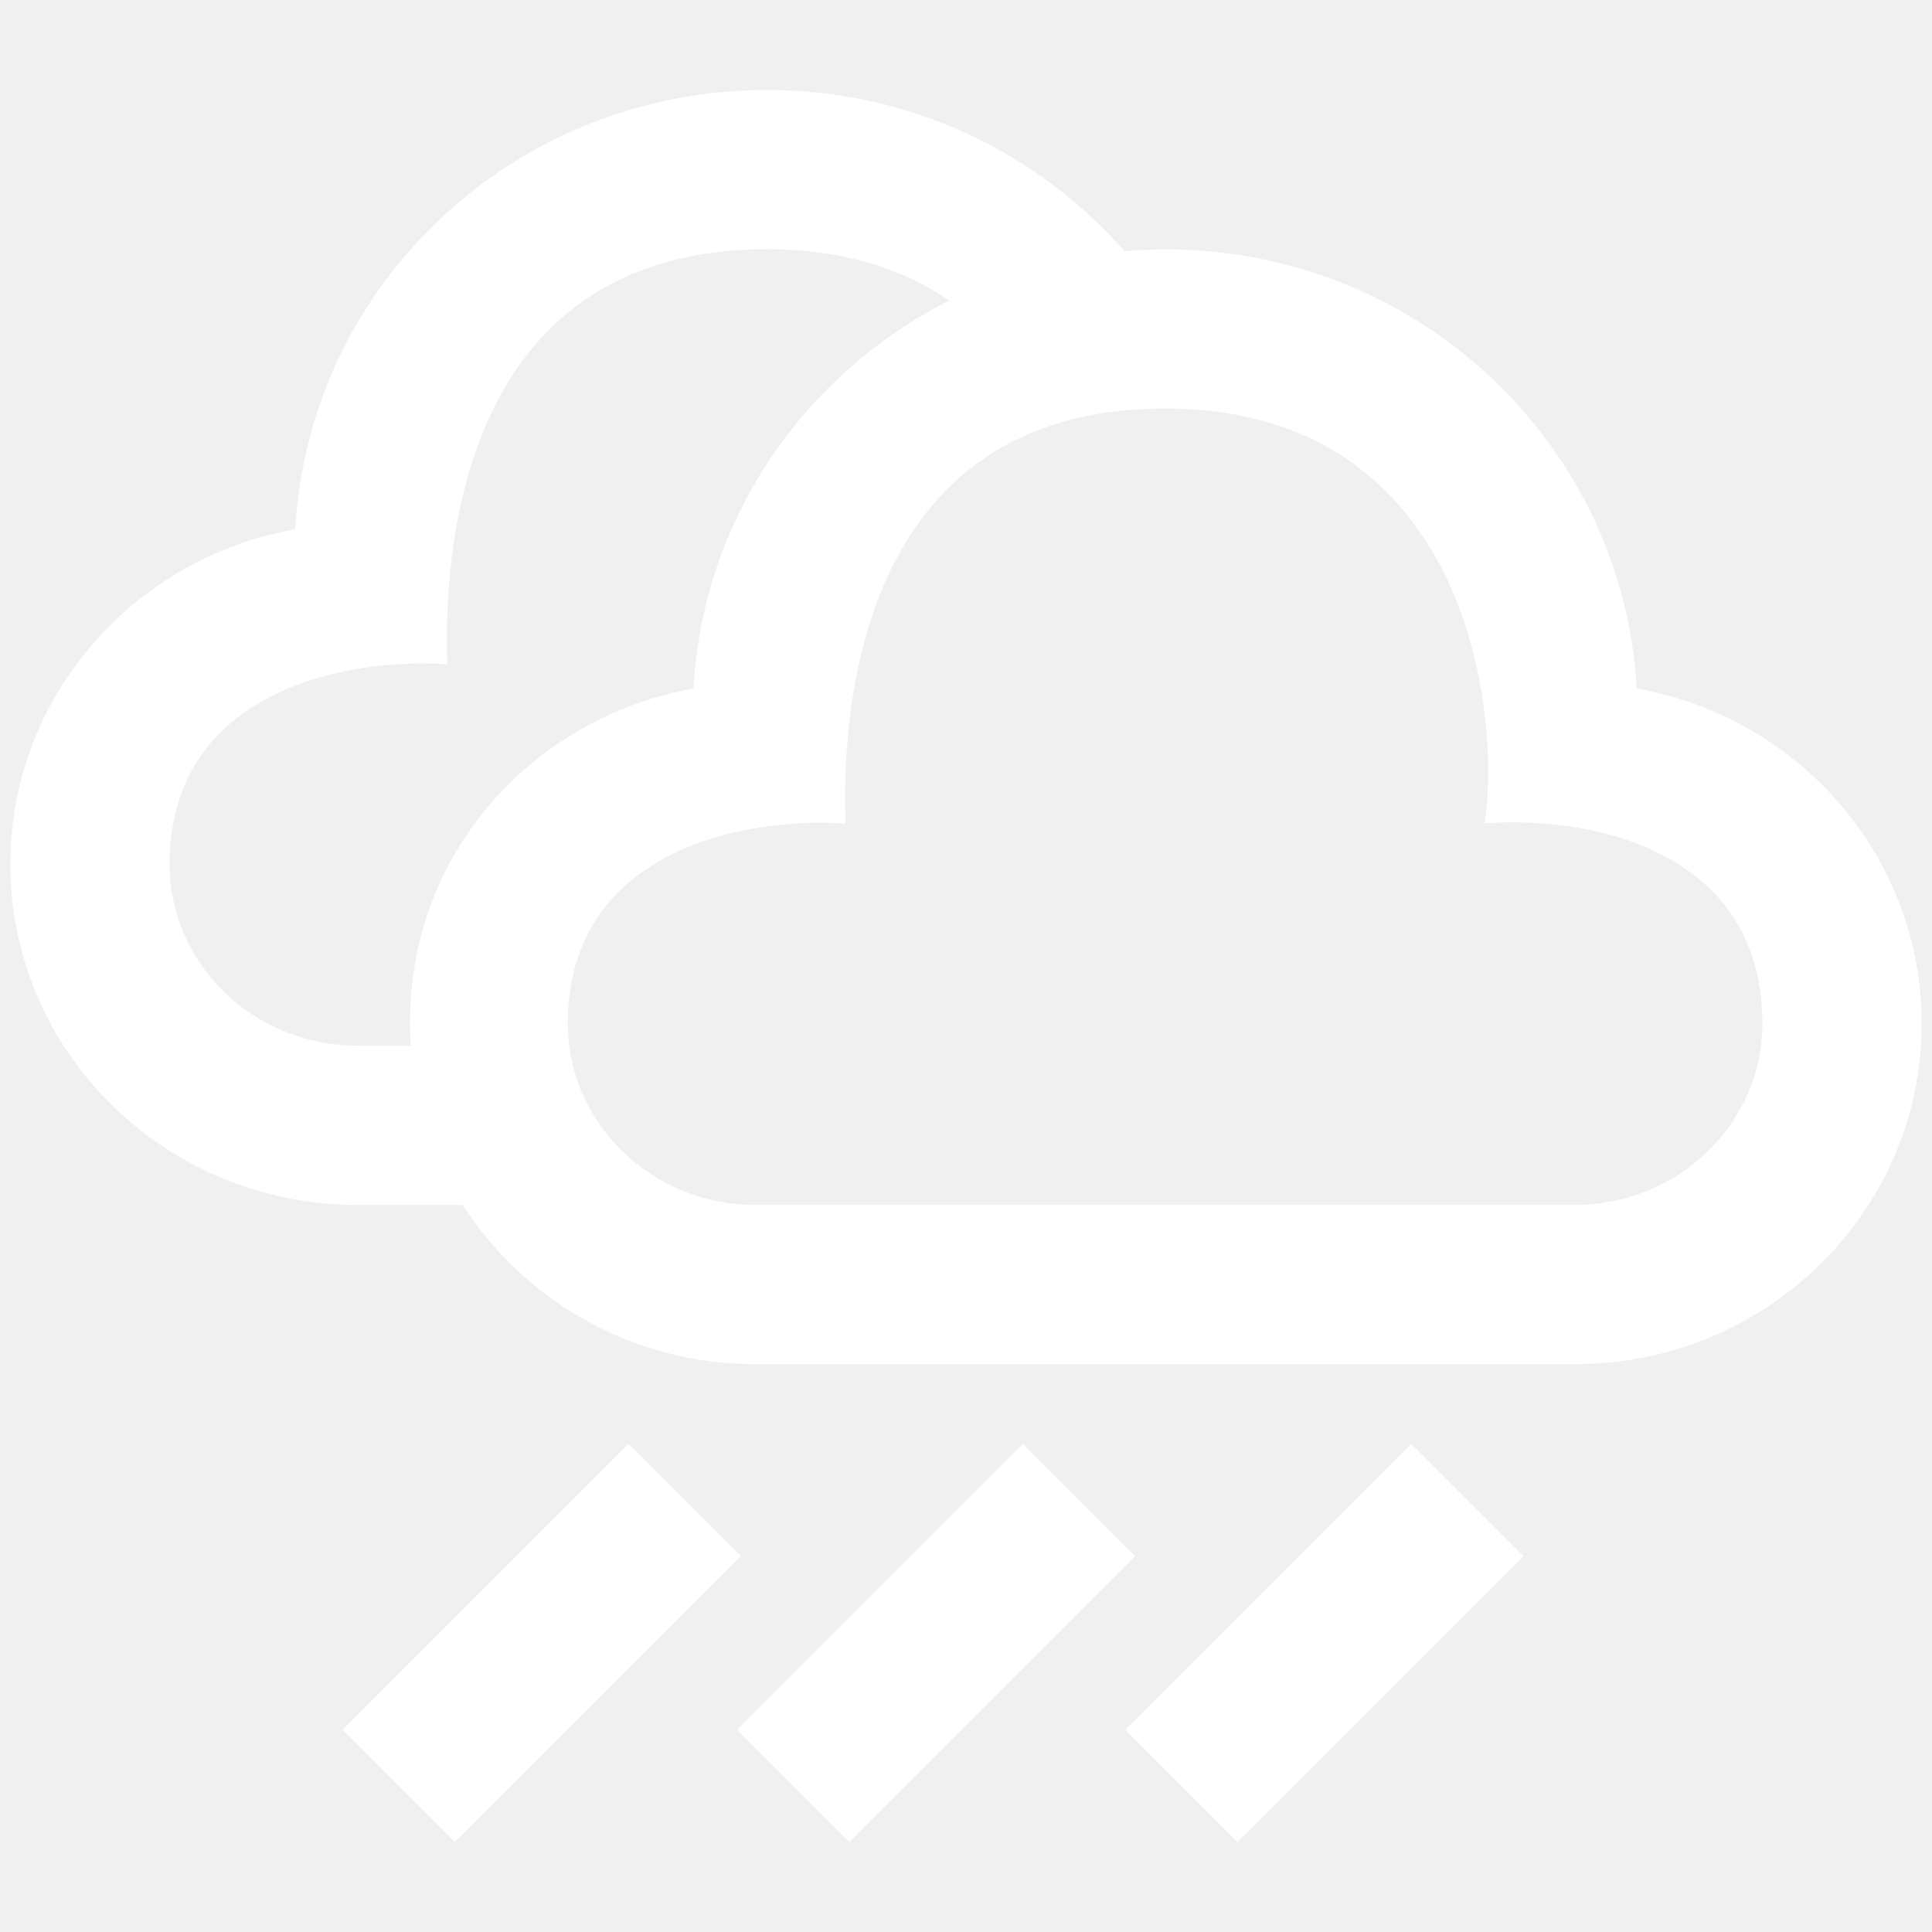
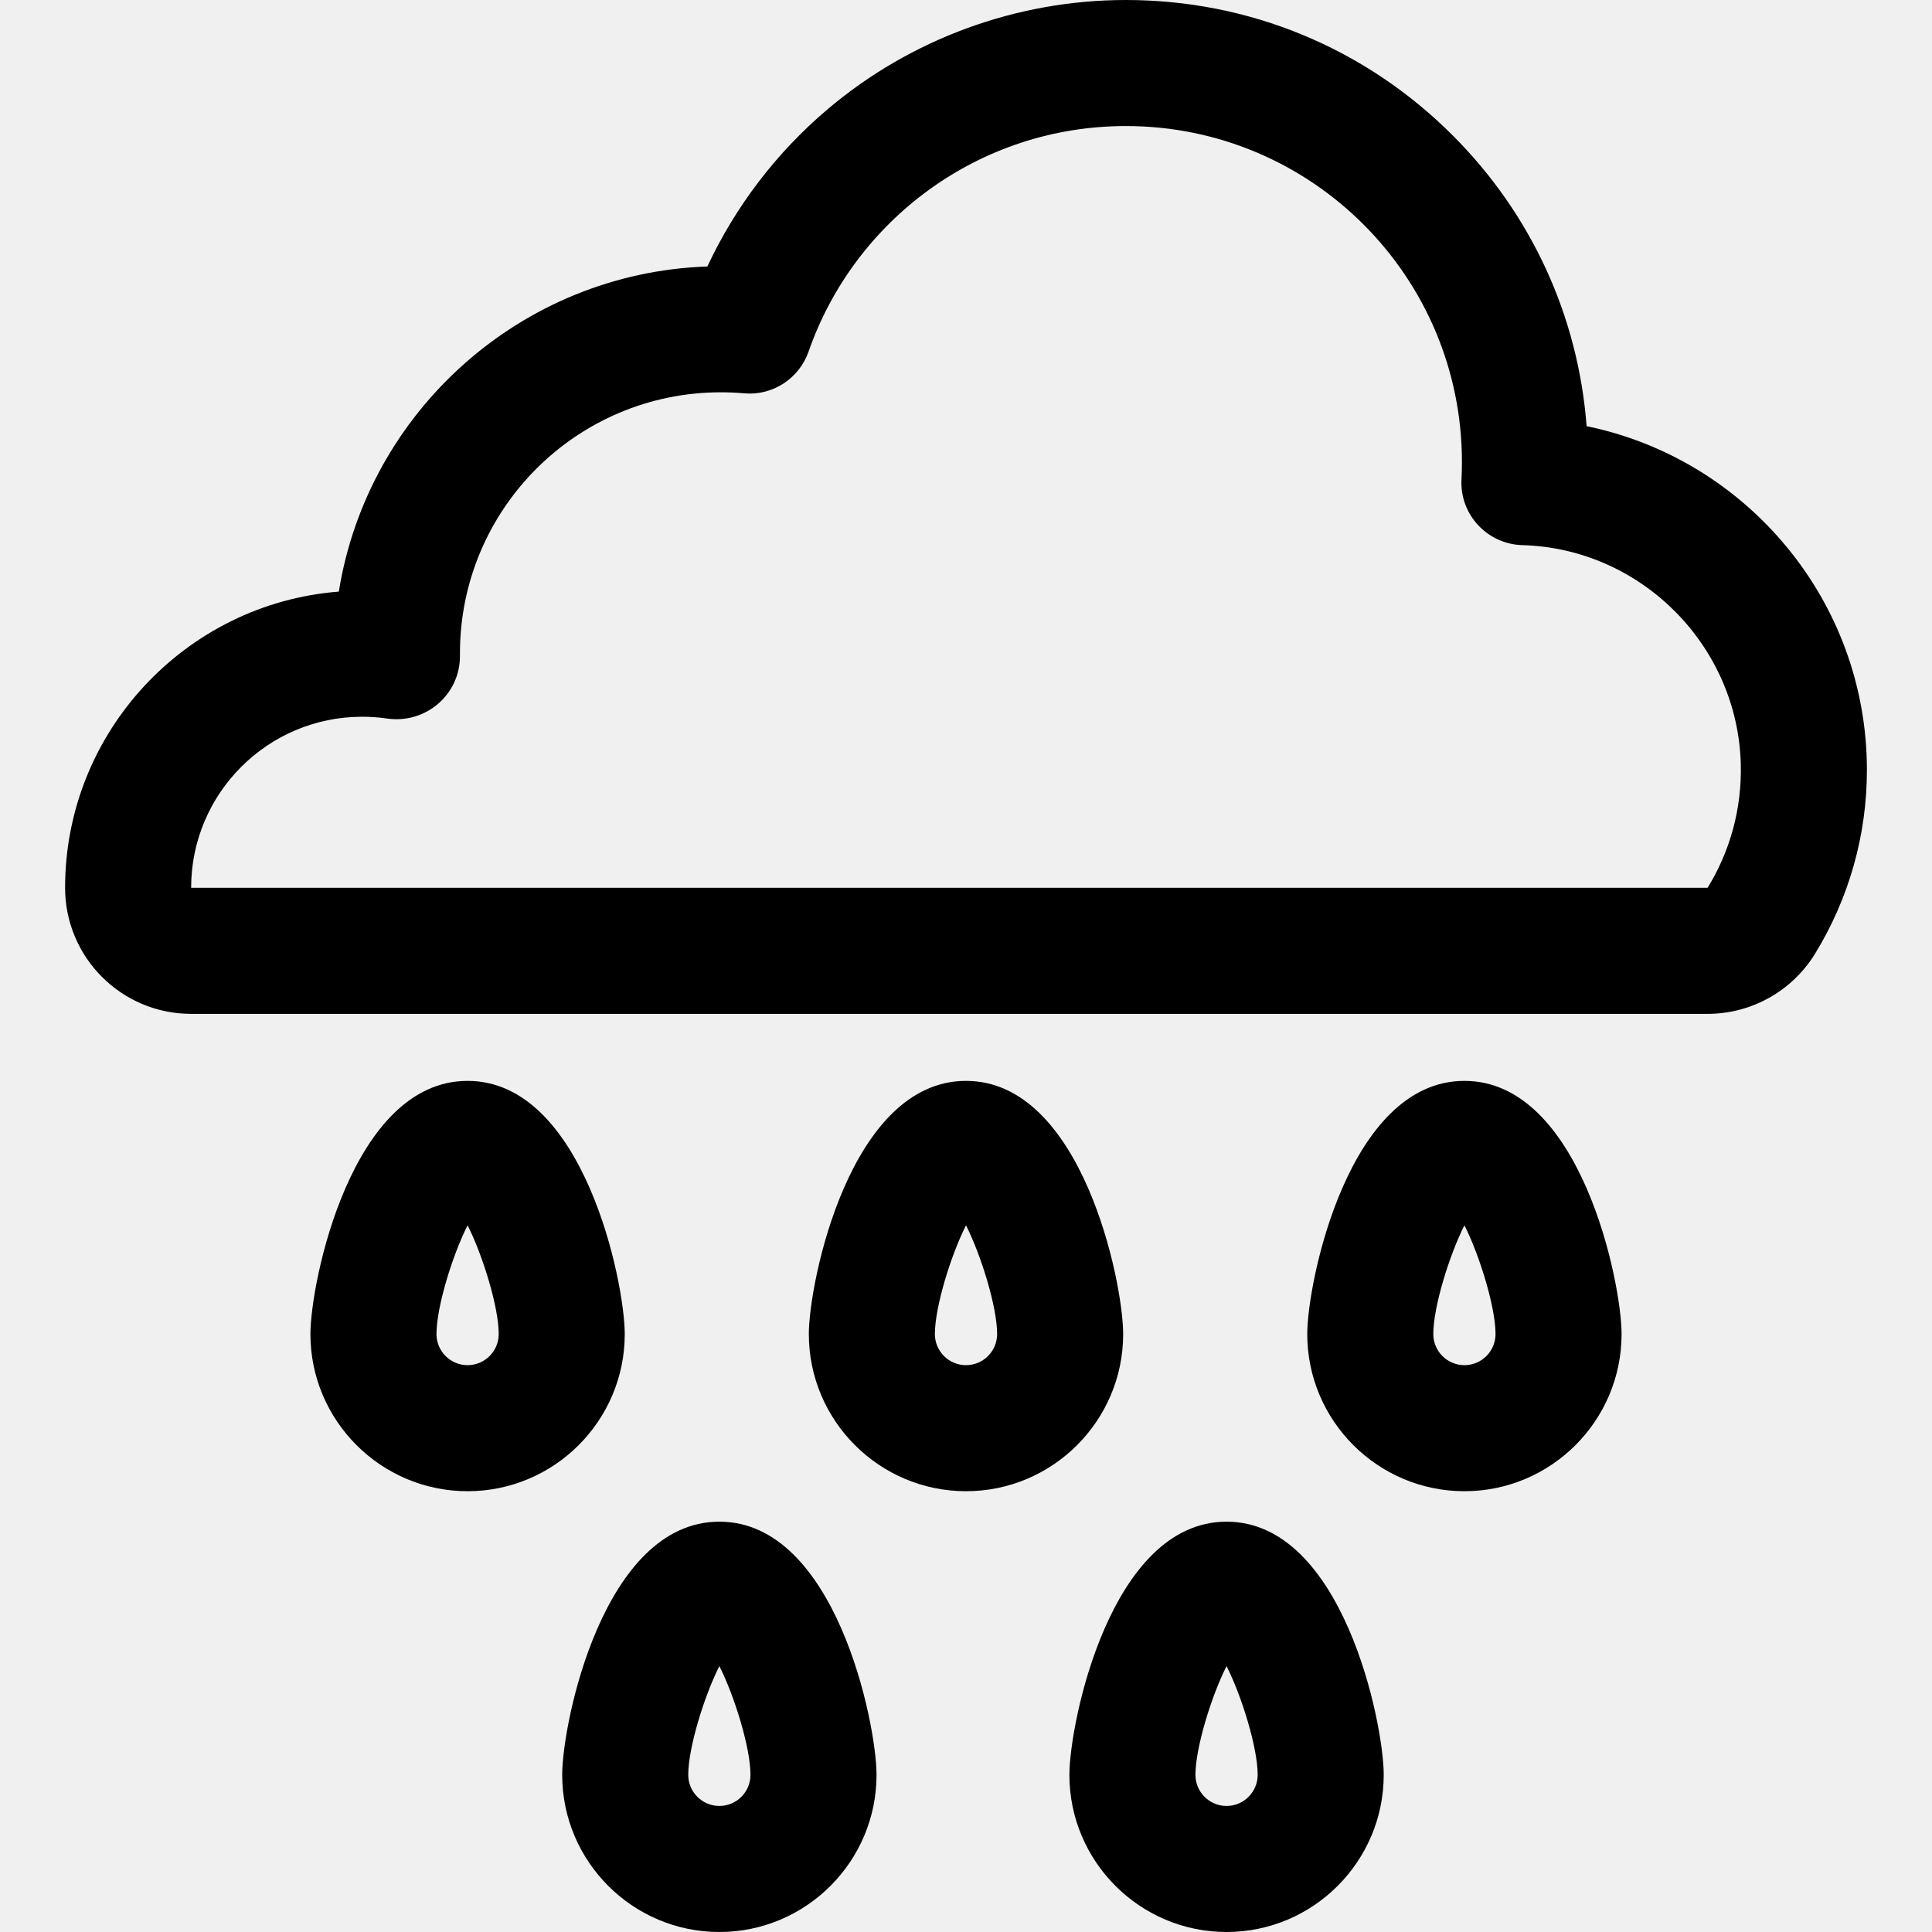
- <svg xmlns="http://www.w3.org/2000/svg" width="114" height="114" viewBox="0 0 114 114" fill="none">
-   <g clip-path="url(#clip0)">
-     <path d="M96.577 40.628C95.741 25.435 82.334 13.476 66.352 14.82C61.243 8.997 53.696 5.308 45.252 5.308C30.346 5.308 18.212 16.788 17.423 31.229C7.869 32.916 0.609 41.121 0.609 50.994C0.609 62.094 9.768 71.098 21.07 71.098H27.301C30.924 76.727 37.282 80.496 44.566 80.496H92.926C104.232 80.496 113.391 71.493 113.391 60.393C113.391 50.52 106.131 42.315 96.577 40.628ZM24.232 61.699H21.07C14.975 61.699 10.008 56.897 10.008 50.994C10.008 41.041 19.895 38.79 26.398 39.19C26.163 32.818 27.042 14.707 45.252 14.707C49.796 14.707 53.306 15.882 56.013 17.733C47.446 22.066 41.464 30.637 40.919 40.628C31.417 42.31 23.546 50.623 24.232 61.699ZM92.926 71.098H44.566C38.471 71.098 33.504 66.295 33.504 60.393C33.504 50.44 43.391 48.189 49.895 48.588C49.66 42.216 50.538 24.105 68.748 24.105C86.469 24.105 88.621 41.826 87.602 48.584C94.693 48.09 103.992 50.637 103.992 60.393C103.992 66.295 99.025 71.098 92.926 71.098ZM26.84 108.692L20.214 102.066L37.085 85.195L43.711 91.821L26.84 108.692ZM66.986 91.821L60.36 85.195L43.49 102.066L50.116 108.692L66.986 91.821ZM89.895 91.821L83.269 85.195L66.398 102.066L73.024 108.692L89.895 91.821Z" fill="white" />
+ <svg xmlns="http://www.w3.org/2000/svg" version="1.1" id="Capa_1" x="0px" y="0px" viewBox="0 0 459.828 459.828" style="enable-background:new 0 0 459.828 459.828;" xml:space="preserve">
+   <g>
+     <path d="M377.624,101.429c-1.997-26.156-13.142-50.473-31.886-69.218C324.966,11.439,297.348,0,267.972,0   c-25.993,0-51.219,9.243-71.029,26.026c-12.184,10.322-21.91,23.13-28.589,37.399c-44.351,1.533-80.835,34.573-87.714,77.381   c-36.401,2.848-65.148,33.379-65.148,70.499c0,16.568,13.431,30,30,30h360.925c10.416,0,20.087-5.403,25.547-14.273   c8.095-13.149,12.373-28.28,12.373-43.756C444.337,142.973,415.65,109.242,377.624,101.429z M406.416,211.305H45.491   c0-22.486,18.229-40.715,40.715-40.715c1.999,0,3.964,0.144,5.885,0.422c9.232,1.337,17.461-5.683,17.383-15.011   c-0.001-0.175-0.002-0.35-0.002-0.525c0-34.3,27.806-62.106,62.106-62.106c1.865,0,3.71,0.083,5.533,0.246   c6.782,0.606,13.102-3.529,15.341-9.958C203.334,52.42,233.026,30,267.972,30c44.17,0,79.977,35.807,79.977,79.977   c0,1.396-0.036,2.784-0.108,4.162c-0.434,8.327,6.146,15.373,14.482,15.607c0.394,0.011,0.788,0.026,1.184,0.046   c27.741,1.376,50.067,24.252,50.81,52.017C414.607,192.639,411.674,202.765,406.416,211.305z" />
+     <path d="M171.212,362.167c-27.644,0-37.407,47.99-37.407,60.254c0,20.626,16.781,37.407,37.407,37.407s37.407-16.781,37.407-37.407   C208.619,410.157,198.855,362.167,171.212,362.167z M171.212,429.828c-4.084,0-7.407-3.323-7.407-7.407   c0-6.377,3.744-18.607,7.407-25.885c3.663,7.277,7.407,19.508,7.407,25.885C178.619,426.504,175.296,429.828,171.212,429.828z" />
+     <path d="M291.928,362.167c-27.643,0-37.406,47.99-37.406,60.254c0,20.626,16.78,37.407,37.406,37.407s37.407-16.781,37.407-37.407   C329.336,410.157,319.572,362.167,291.928,362.167z M291.928,429.828c-4.084,0-7.406-3.323-7.406-7.407   c0-6.377,3.743-18.606,7.406-25.885c3.663,7.277,7.407,19.508,7.407,25.885C299.336,426.504,296.012,429.828,291.928,429.828z" />
+     <path d="M348.54,257.257c-27.644,0-37.407,47.99-37.407,60.255c0,20.626,16.781,37.406,37.407,37.406s37.406-16.78,37.406-37.406   C385.946,305.248,376.182,257.257,348.54,257.257z M348.54,324.918c-4.084,0-7.407-3.322-7.407-7.406   c0-6.377,3.744-18.607,7.407-25.886c3.663,7.278,7.406,19.509,7.406,25.886C355.946,321.596,352.624,324.918,348.54,324.918z" />
+     <path d="M148.695,317.512c0-12.265-9.764-60.255-37.406-60.255c-27.644,0-37.407,47.99-37.407,60.255   c0,20.626,16.781,37.406,37.407,37.406S148.695,338.138,148.695,317.512z M111.289,324.918c-4.084,0-7.407-3.322-7.407-7.406   c0-6.377,3.744-18.607,7.407-25.886c3.663,7.278,7.406,19.509,7.406,25.886C118.695,321.596,115.373,324.918,111.289,324.918z" />
+     <path d="M267.321,317.512c0-12.265-9.764-60.255-37.407-60.255s-37.407,47.99-37.407,60.255c0,20.626,16.781,37.406,37.407,37.406   S267.321,338.138,267.321,317.512z M229.914,324.918c-4.084,0-7.407-3.322-7.407-7.406c0-6.377,3.744-18.608,7.407-25.886   c3.663,7.277,7.407,19.509,7.407,25.886C237.321,321.596,233.998,324.918,229.914,324.918z" />
  </g>
-   <defs>
-     <clipPath id="clip0">
-       <rect width="112.782" height="112.782" fill="white" transform="translate(0.609009 0.609039)" />
-     </clipPath>
-   </defs>
+   <g>
+ </g>
+   <g>
+ </g>
+   <g>
+ </g>
+   <g>
+ </g>
+   <g>
+ </g>
+   <g>
+ </g>
+   <g>
+ </g>
+   <g>
+ </g>
+   <g>
+ </g>
+   <g>
+ </g>
+   <g>
+ </g>
+   <g>
+ </g>
+   <g>
+ </g>
+   <g>
+ </g>
+   <g>
+ </g>
</svg>
